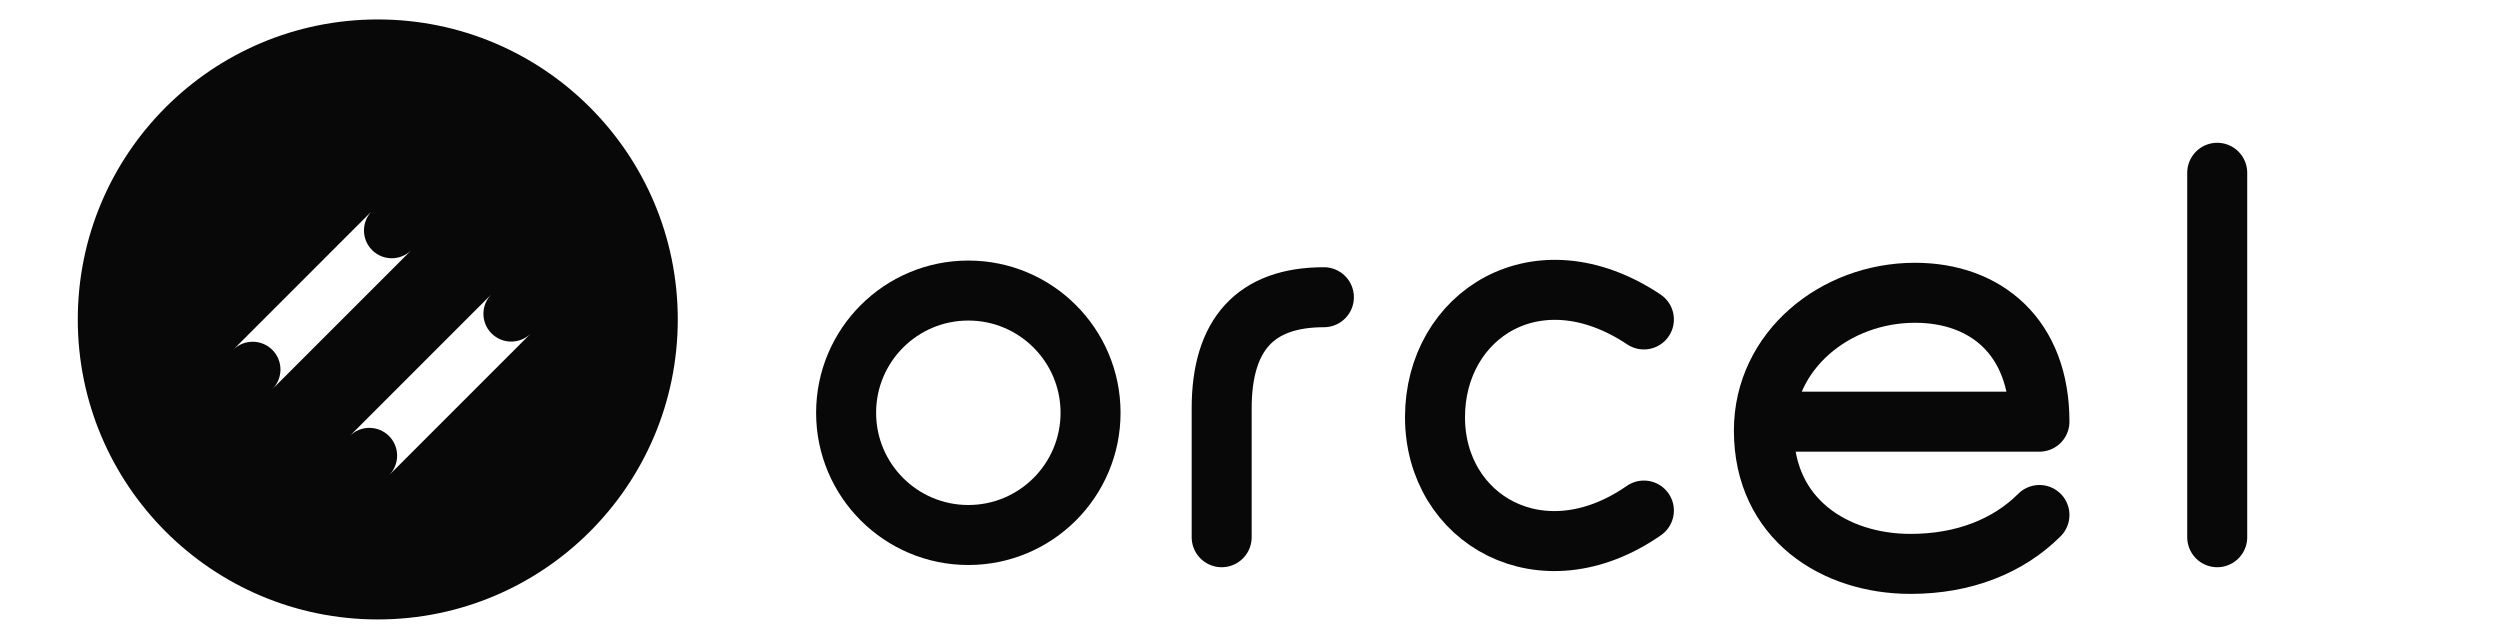
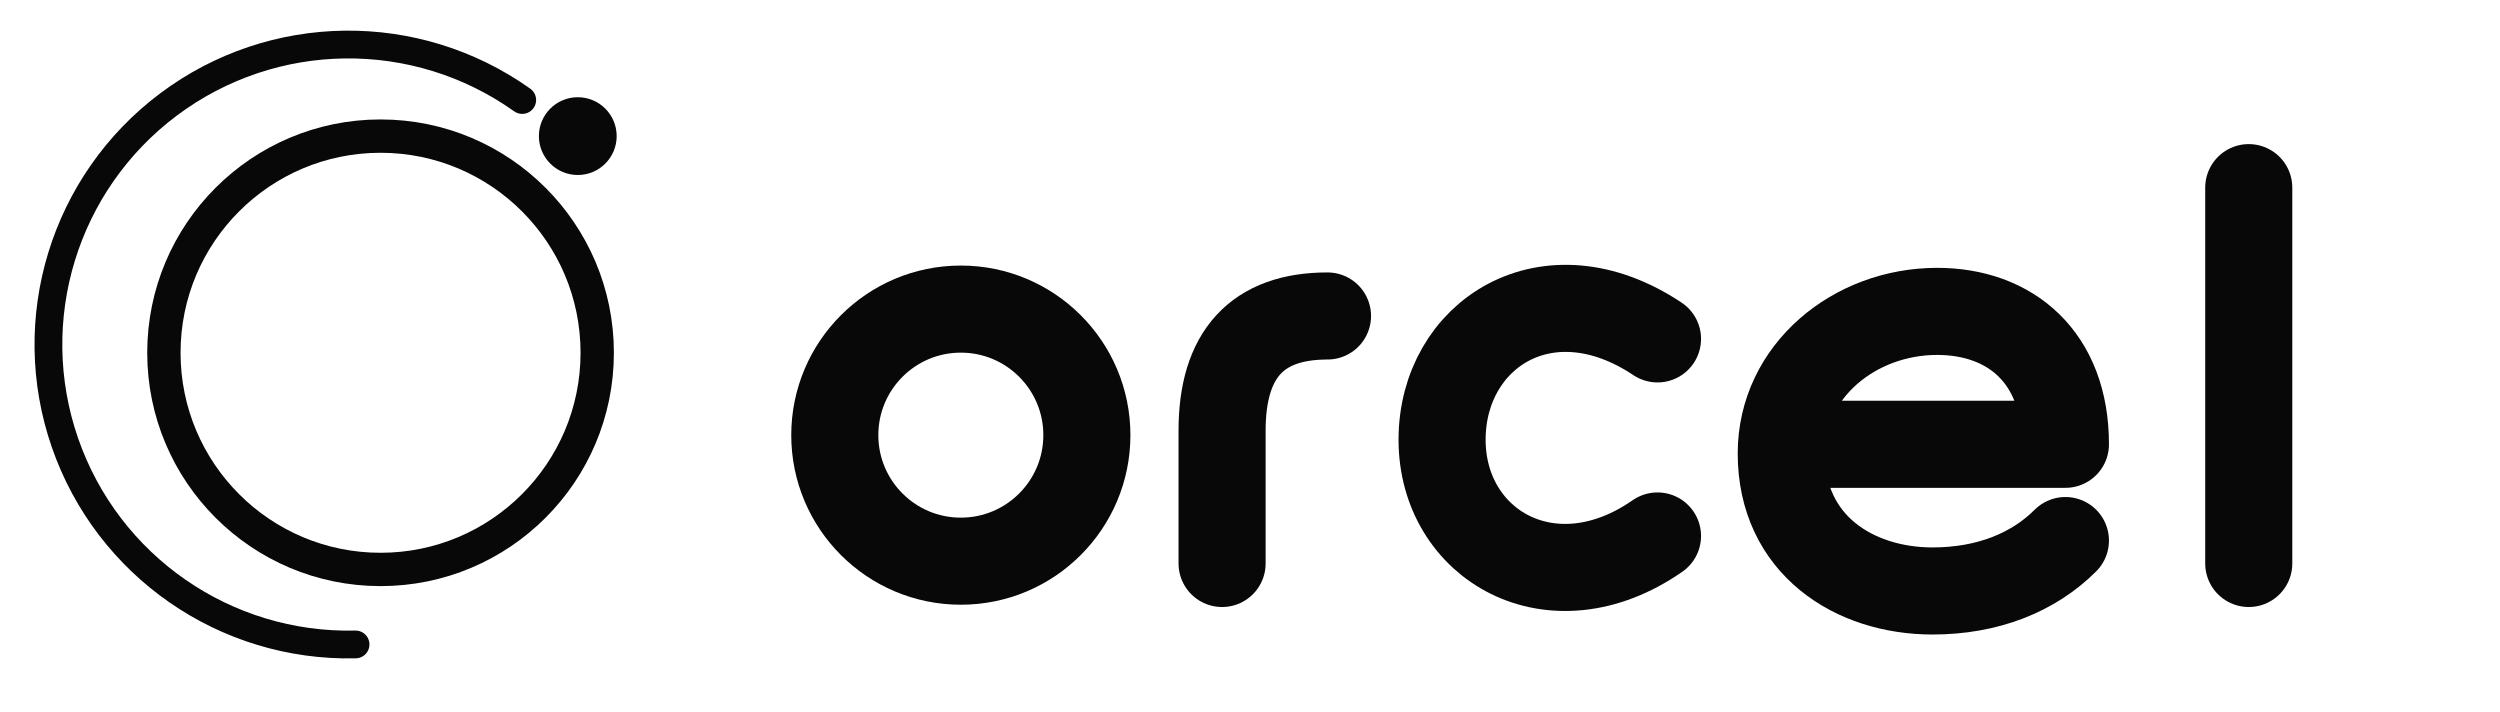
- <svg xmlns="http://www.w3.org/2000/svg" viewBox="0 0 900 230" role="img" aria-label="Orcel horizontal symbol and wordmark">
-   <g transform="translate(8 -13) scale(1)">
-     <path d="M128 20 A108 108 0 1 0 128 236 A108 108 0 1 0 128 20 Z M90.071 153.071 L140.071 103.071 A10 10 0 0 1 125.929 88.929 L75.929 138.929 A10 10 0 0 1 90.071 153.071 Z M132.071 184.071 L183.071 133.071 A10 10 0 0 1 168.929 118.929 L117.929 169.929 A10 10 0 0 1 132.071 184.071 Z" fill="#080808" fill-rule="evenodd" />
+ <svg xmlns="http://www.w3.org/2000/svg" viewBox="0 0 900 256" role="img" aria-label="Orcel orbital emblem and lowercase custom wordmark in horizontal arrangement">
+   <g>
+     <path d="M188 36 A108 108 0 1 0 128 232" stroke="#080808" stroke-width="10" fill="none" stroke-linecap="round" />
+     <circle cx="137" cy="127" r="78" stroke="#080808" stroke-width="12" fill="none" />
+     <circle cx="208" cy="49" r="14" fill="#080808" />
  </g>
-   <g transform="translate(275 19) scale(1.60)">
-     <g fill="none" stroke="#080808" stroke-width="13.5" stroke-linejoin="round" stroke-linecap="round">
+   <g transform="translate(270 23) scale(1.65)">
+     <g fill="none" stroke="#080808" stroke-width="19" stroke-linejoin="round" stroke-linecap="round">
      <circle cx="46" cy="81" r="27.5" />
      <path d="M103 109V80 Q103 55 126 55" />
      <path d="M198 60 C174 44 151 59 151 82 C151 105 175 119 198 103" />
      <path d="M231 83 H287 C287 64 275 54 259 54 C241 54 225 67 225 85 C225 105 241 115 258 115 C270 115 280 111 287 104" />
      <path d="M327 27 V109" />
    </g>
  </g>
</svg>
